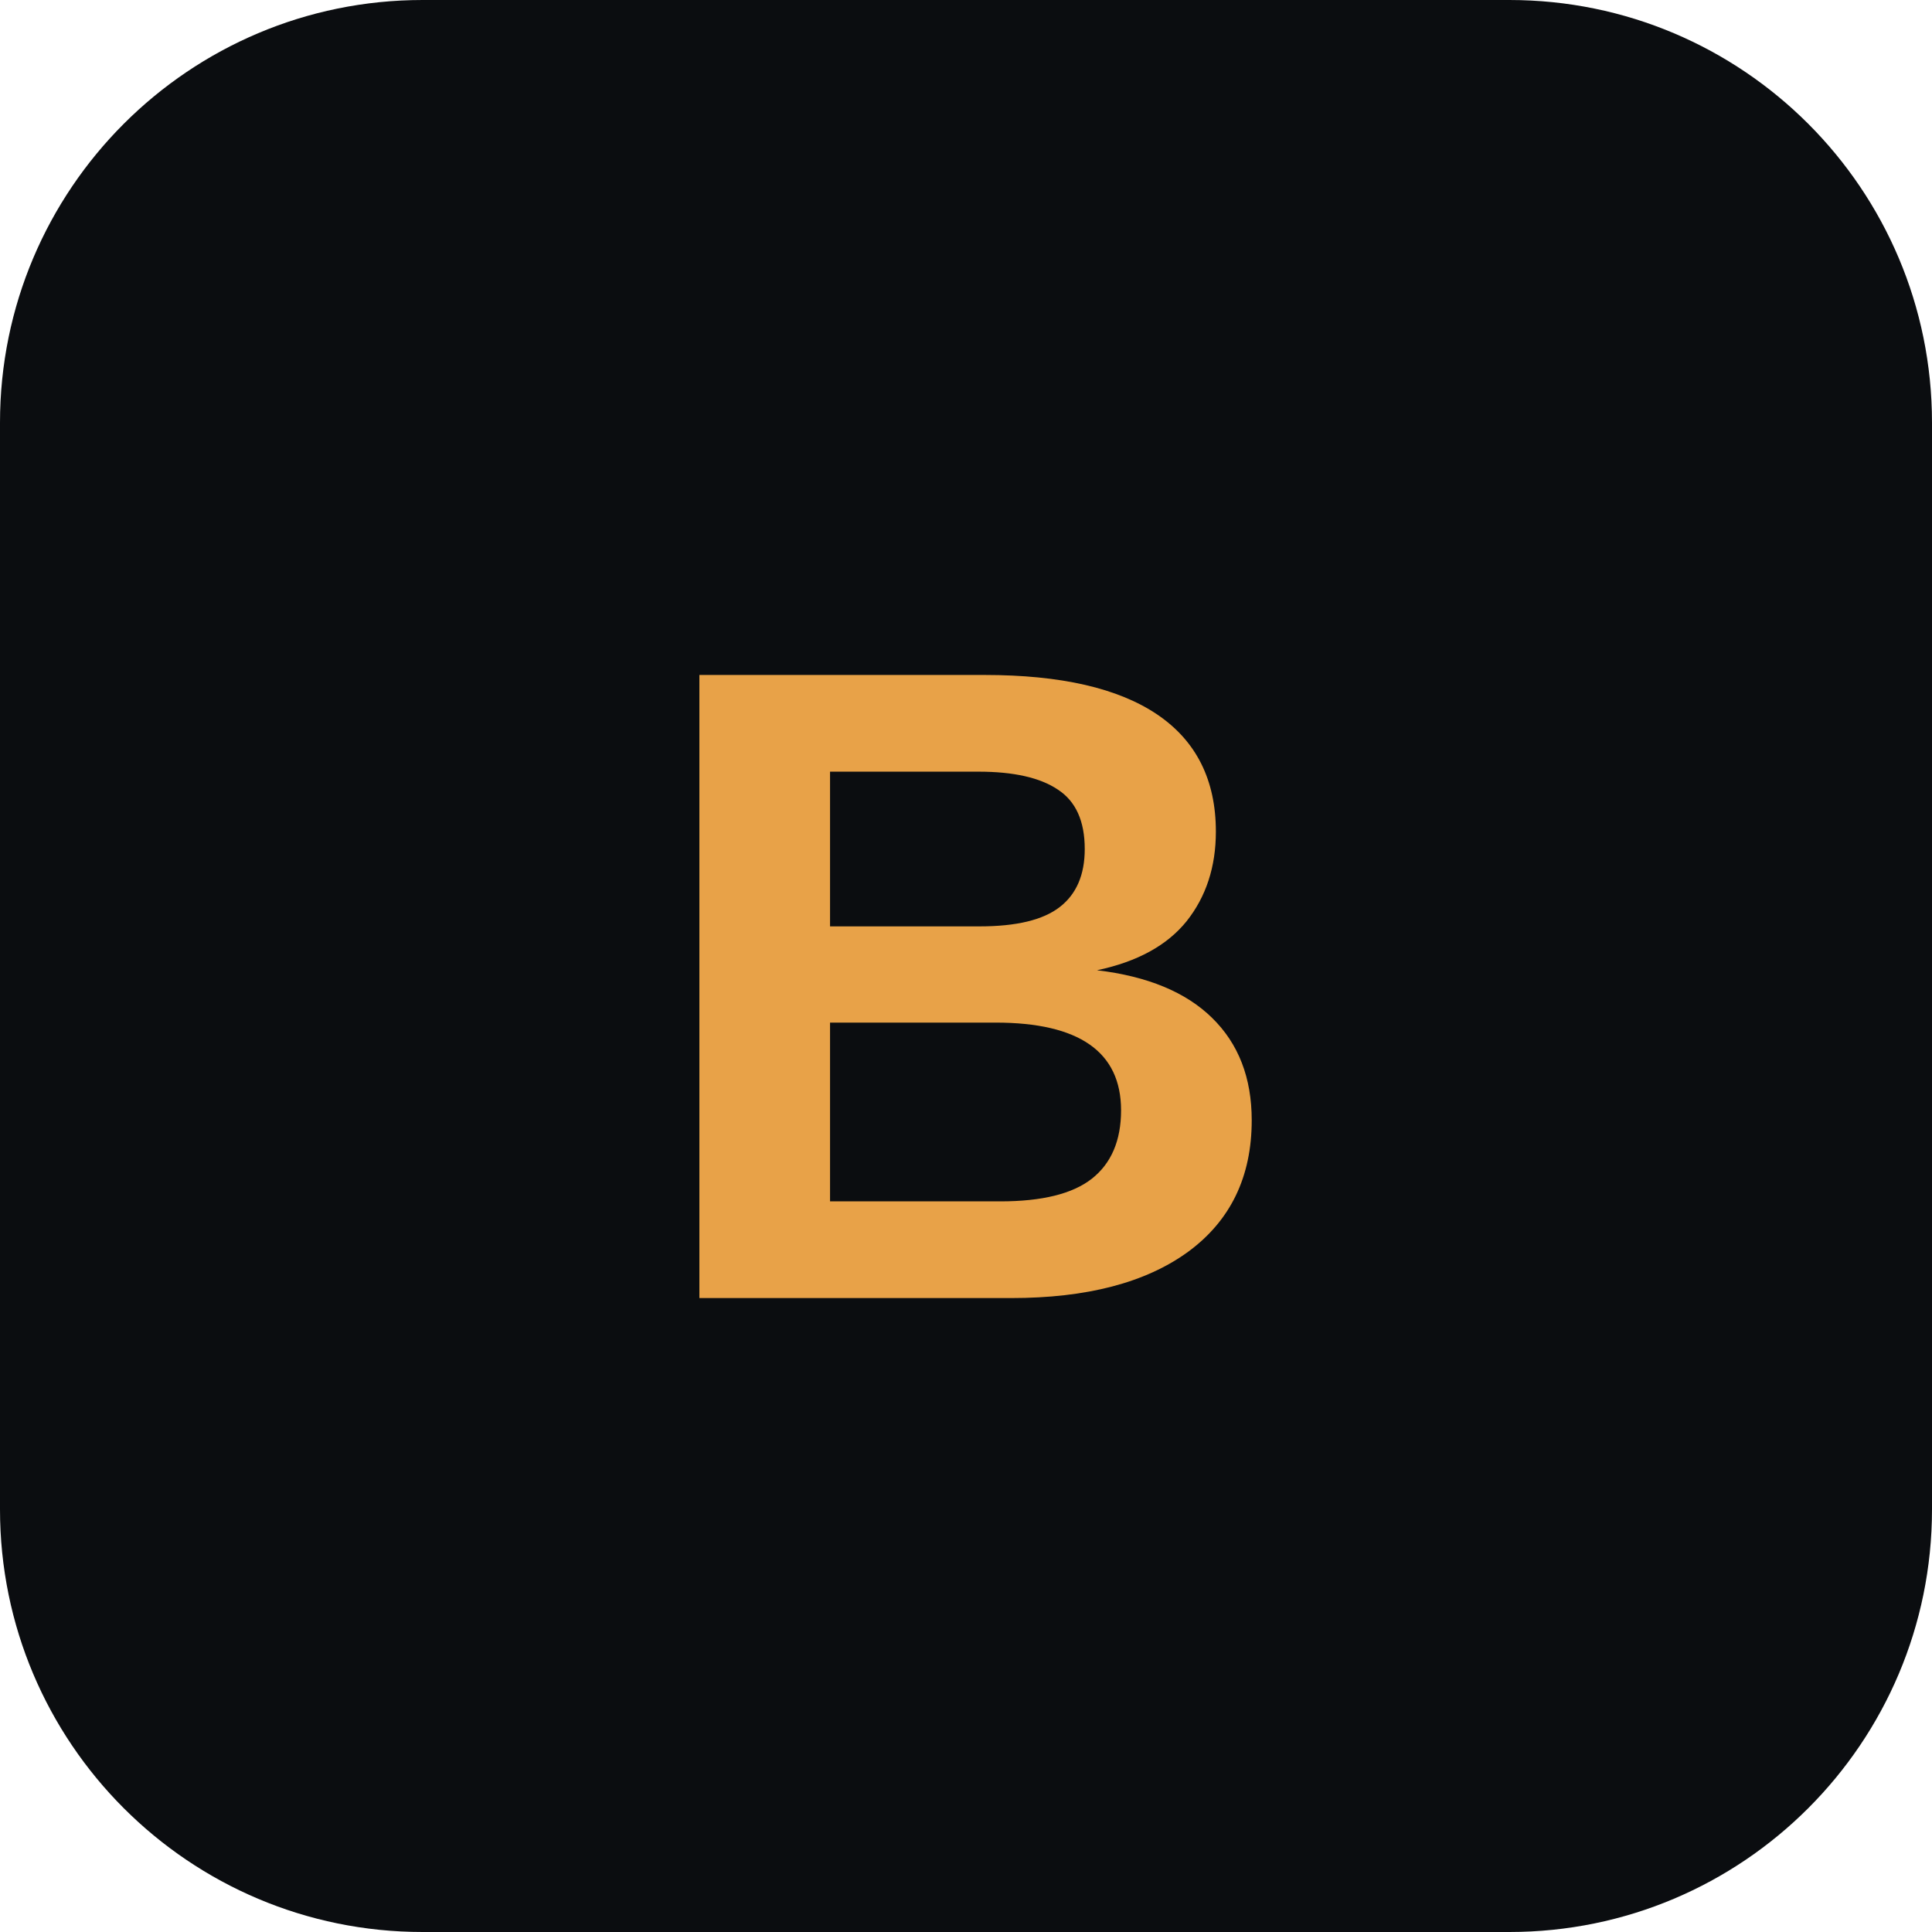
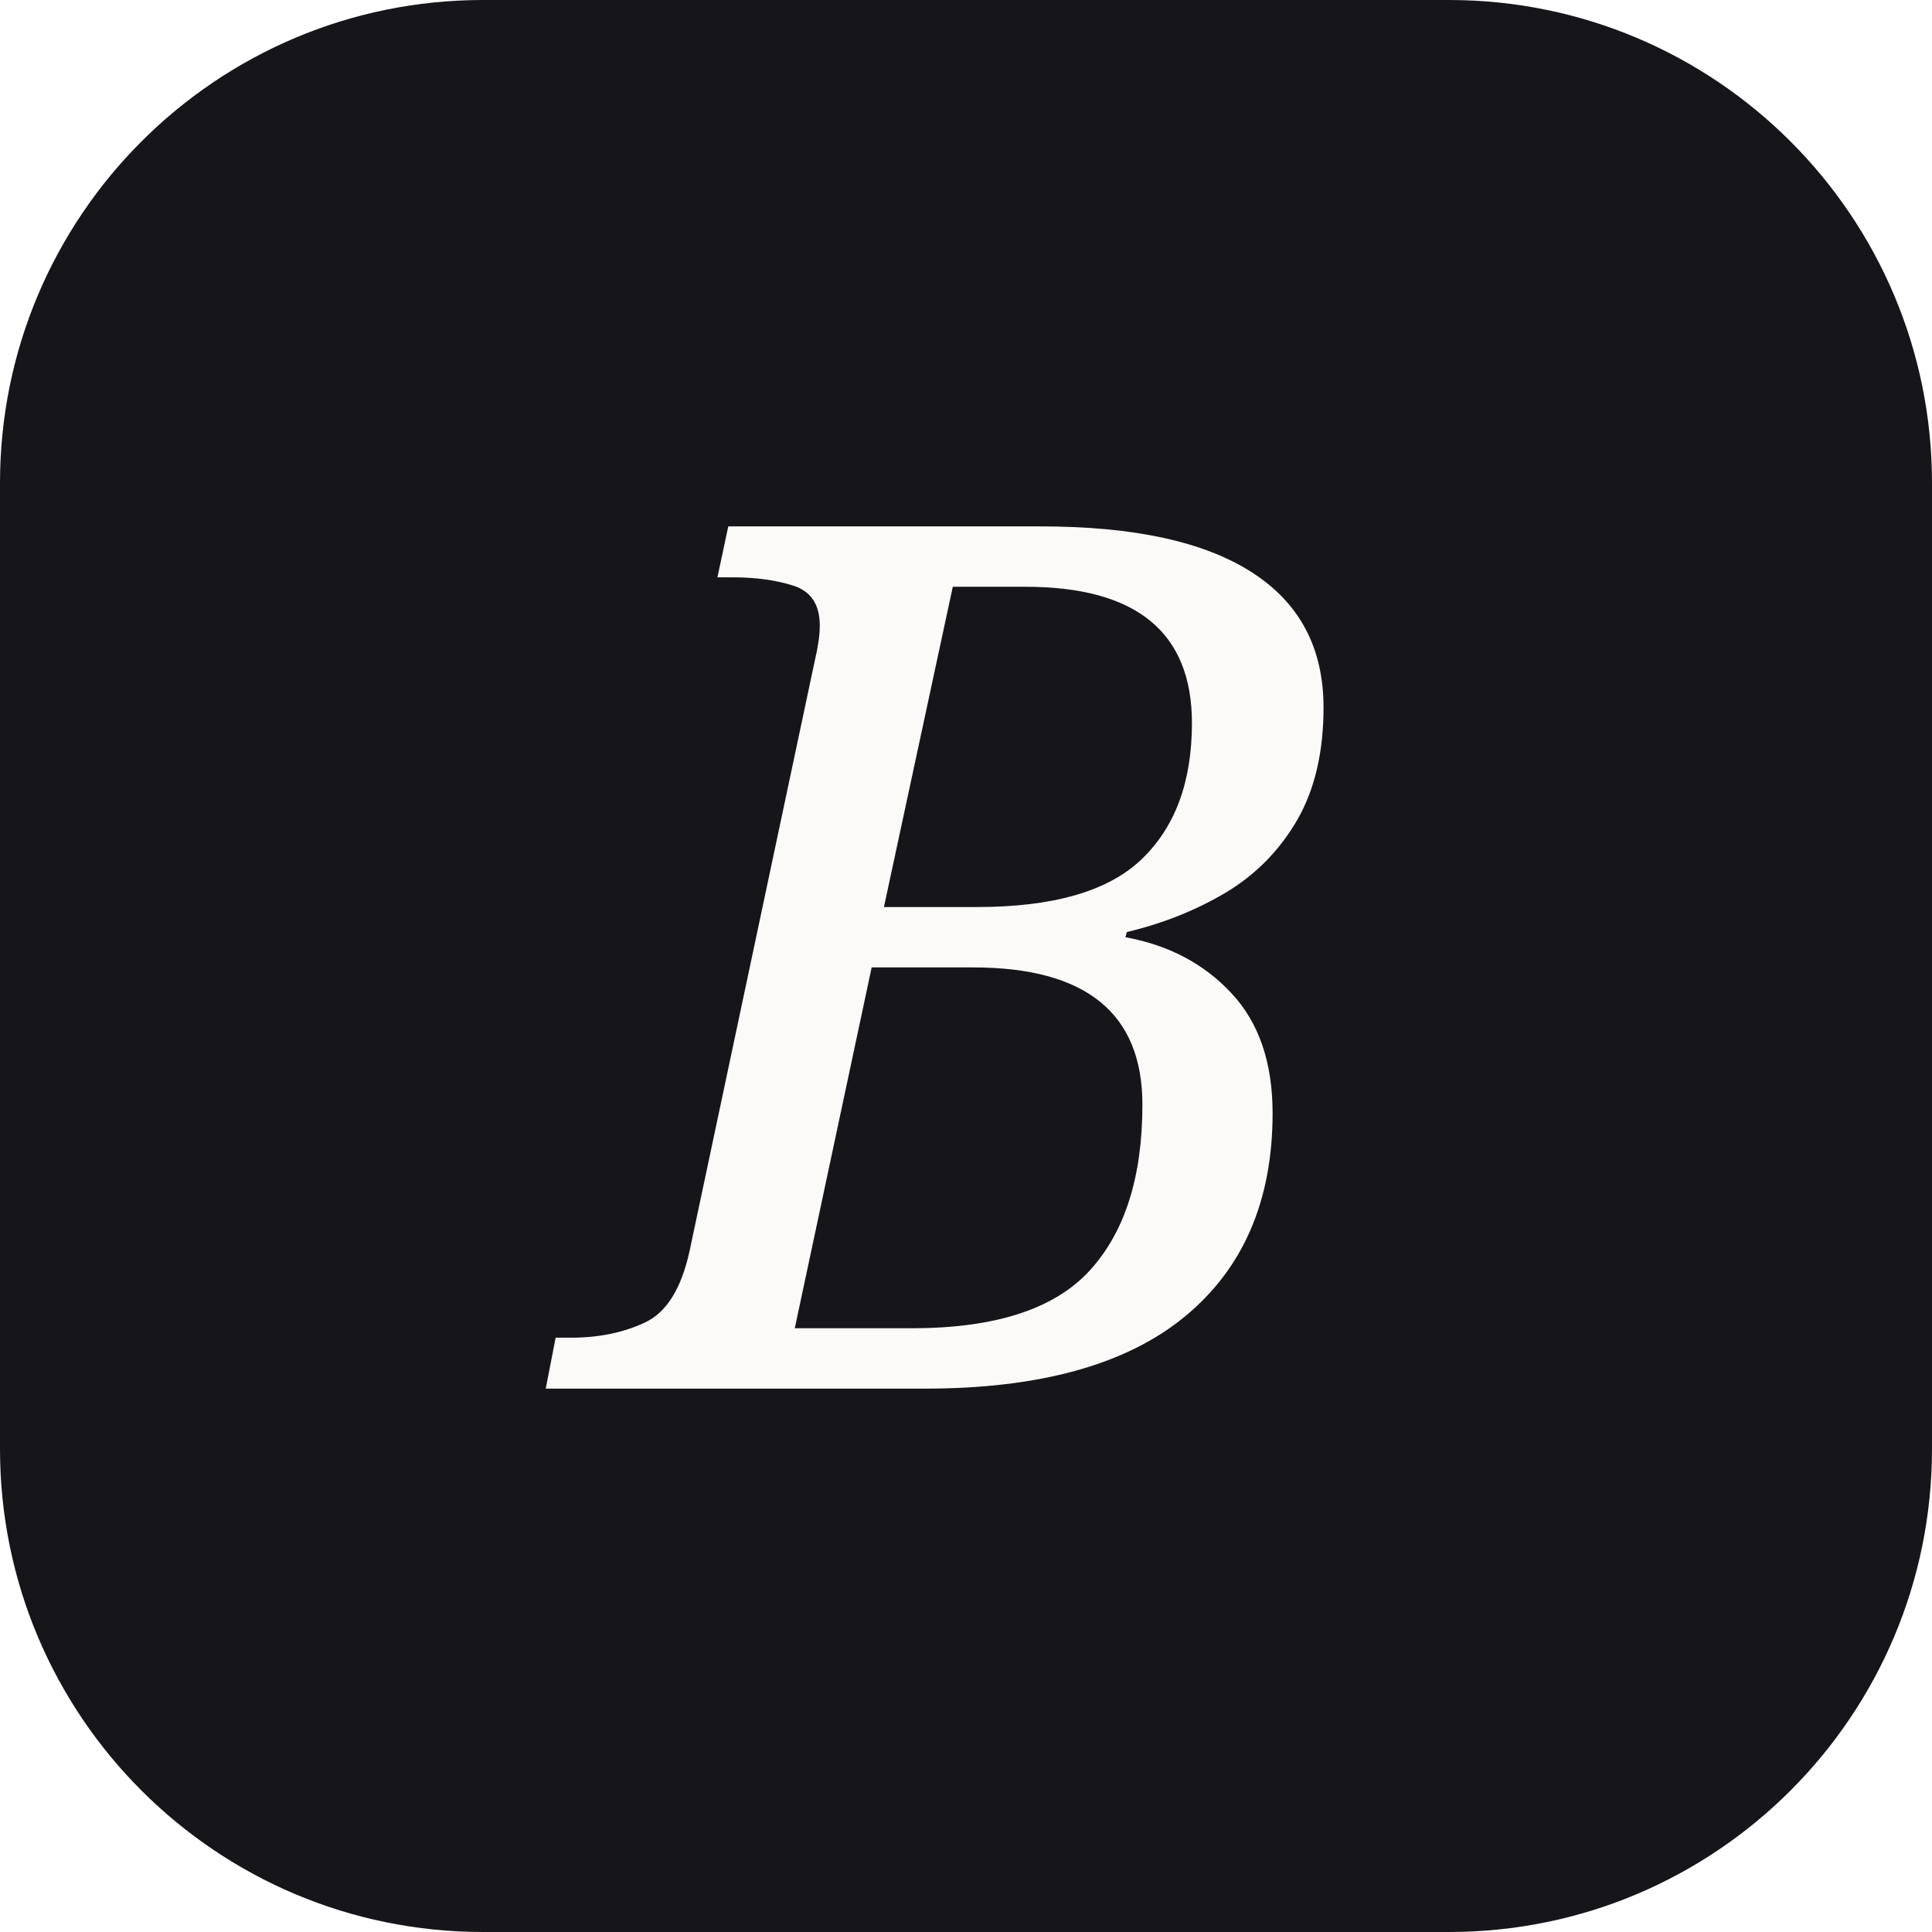
<svg xmlns="http://www.w3.org/2000/svg" viewBox="0 0 64 64">
-   <rect width="64" height="64" rx="14" fill="#0b0d10" />
-   <text x="32" y="43" font-family="'Space Grotesk', Arial, sans-serif" font-size="30" font-weight="700" fill="#e8a248" text-anchor="middle">B</text>
+   <rect width="64" height="64" rx="16" fill="#16161a" />
+   <text x="32" y="46" font-family="'Instrument Serif', Georgia, serif" font-style="italic" font-size="40" fill="#fbfaf8" text-anchor="middle">B</text>
</svg>
